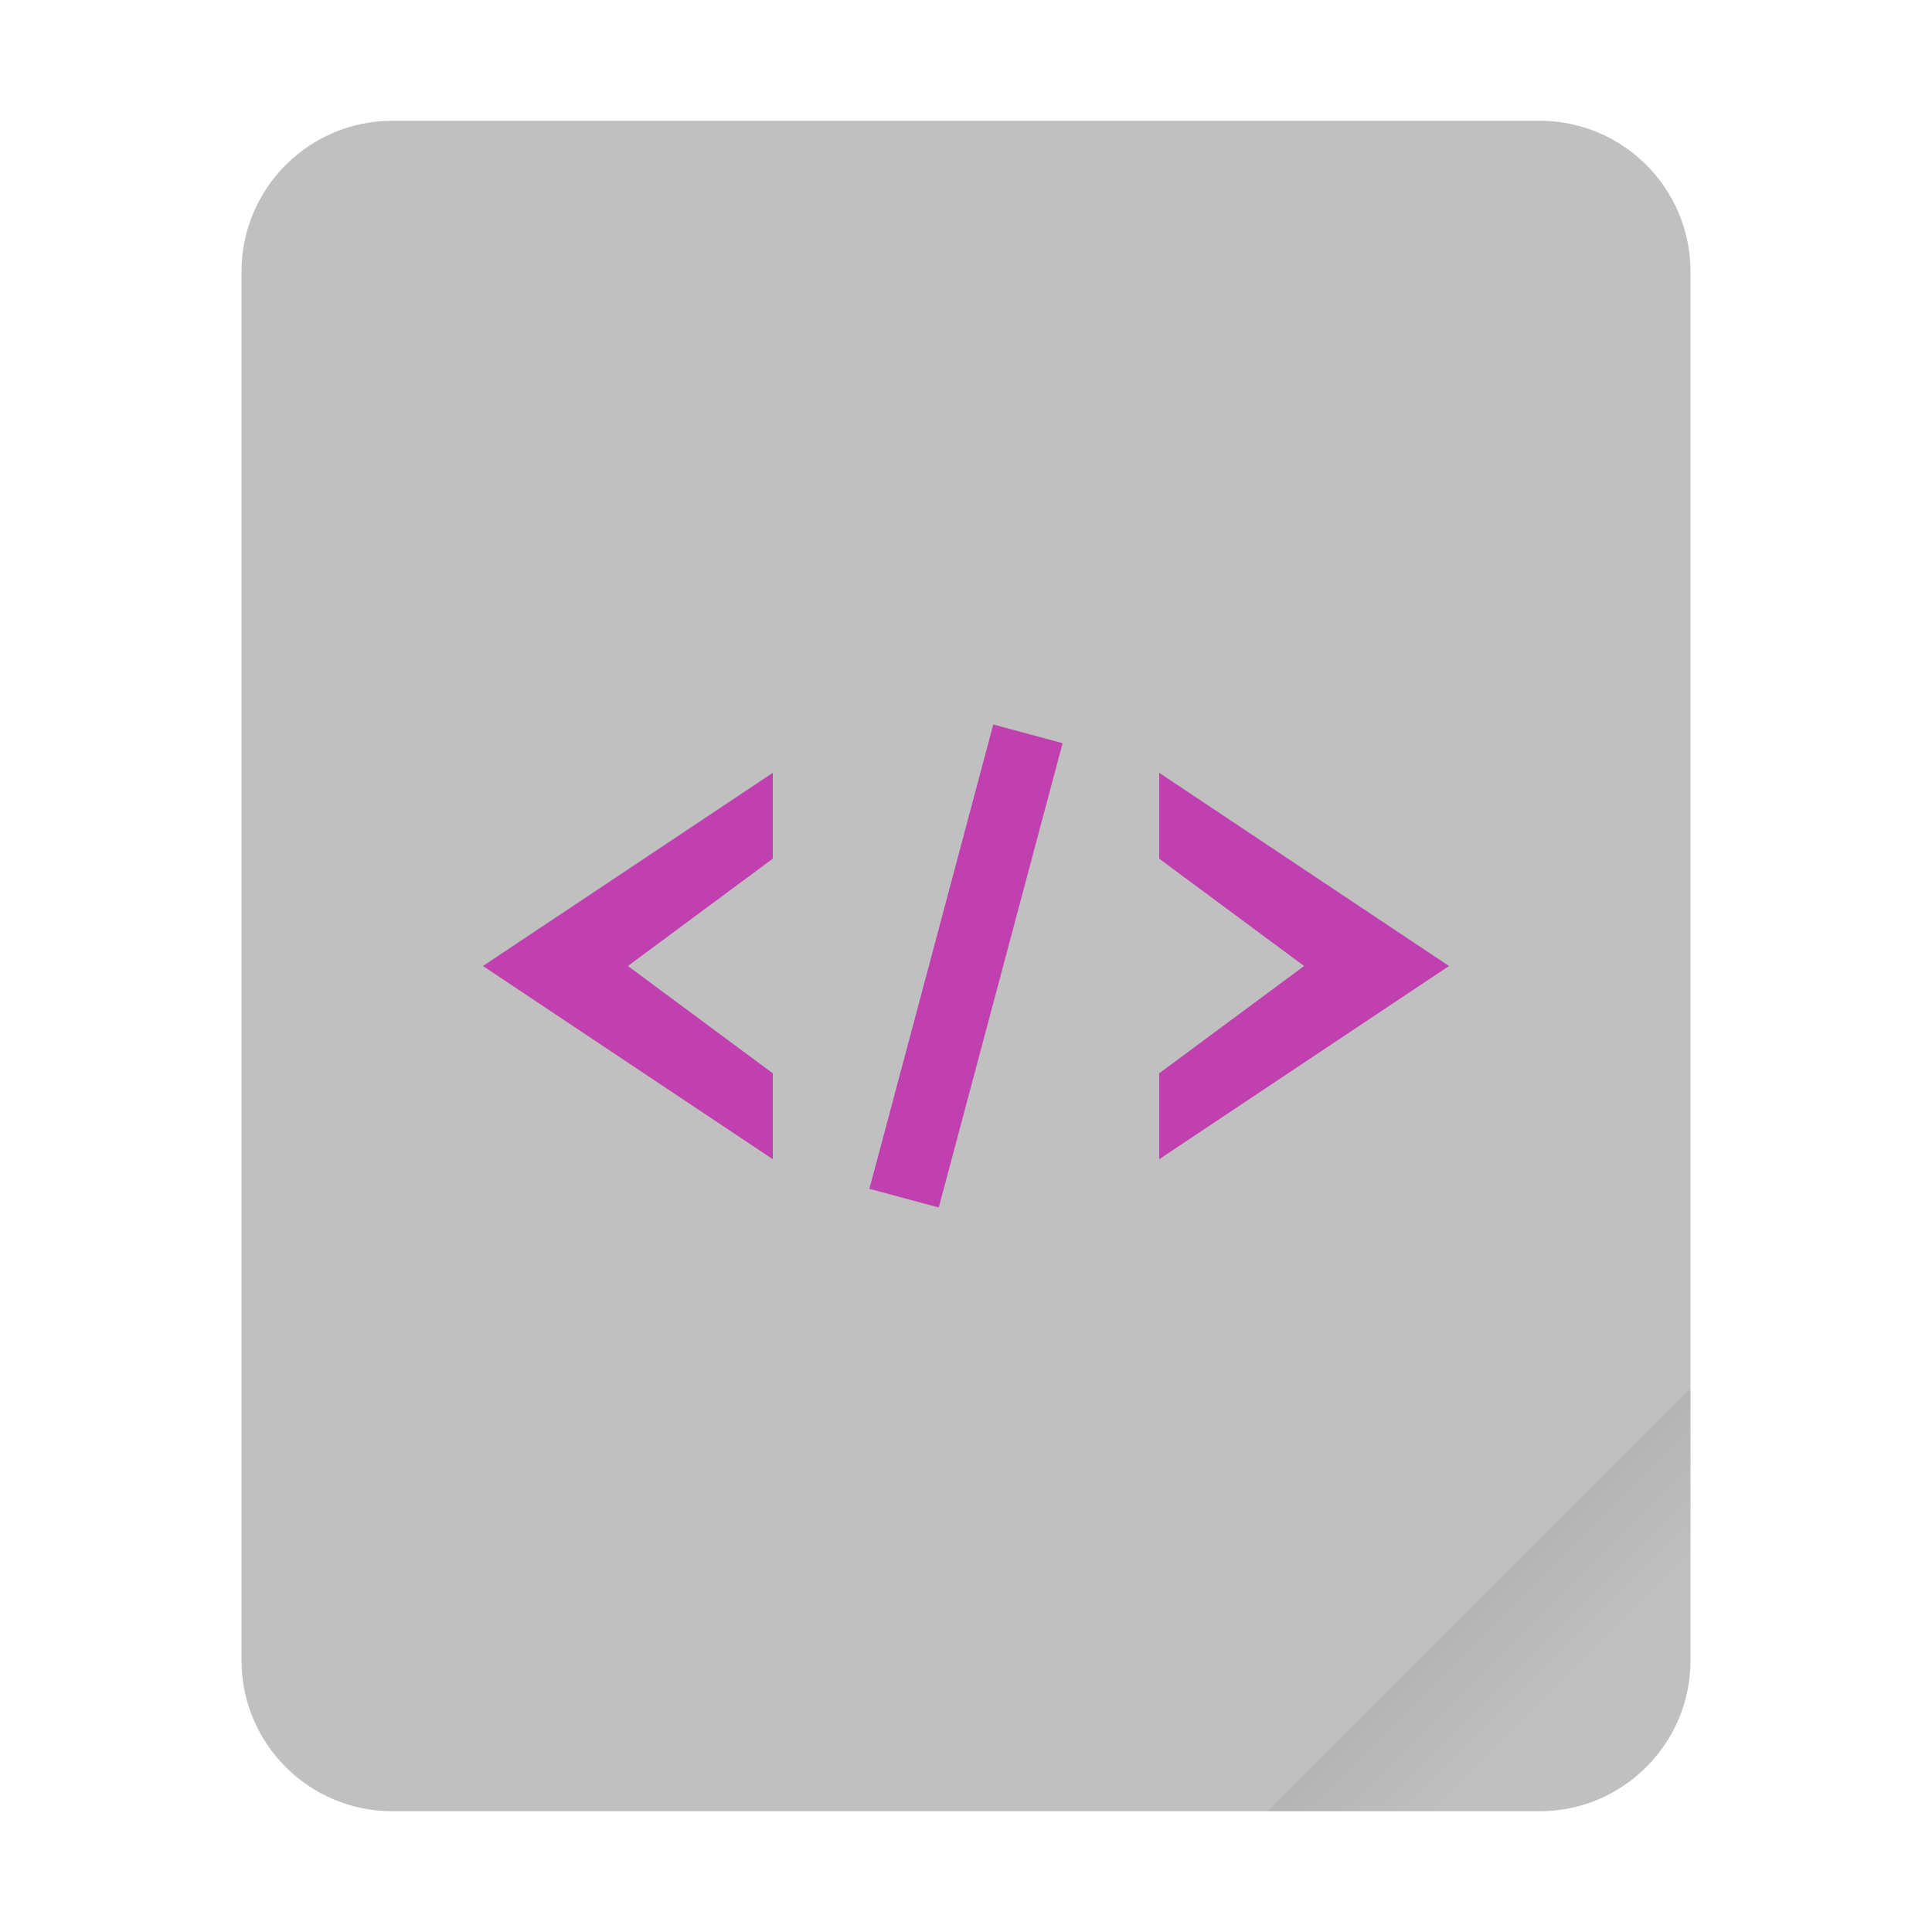
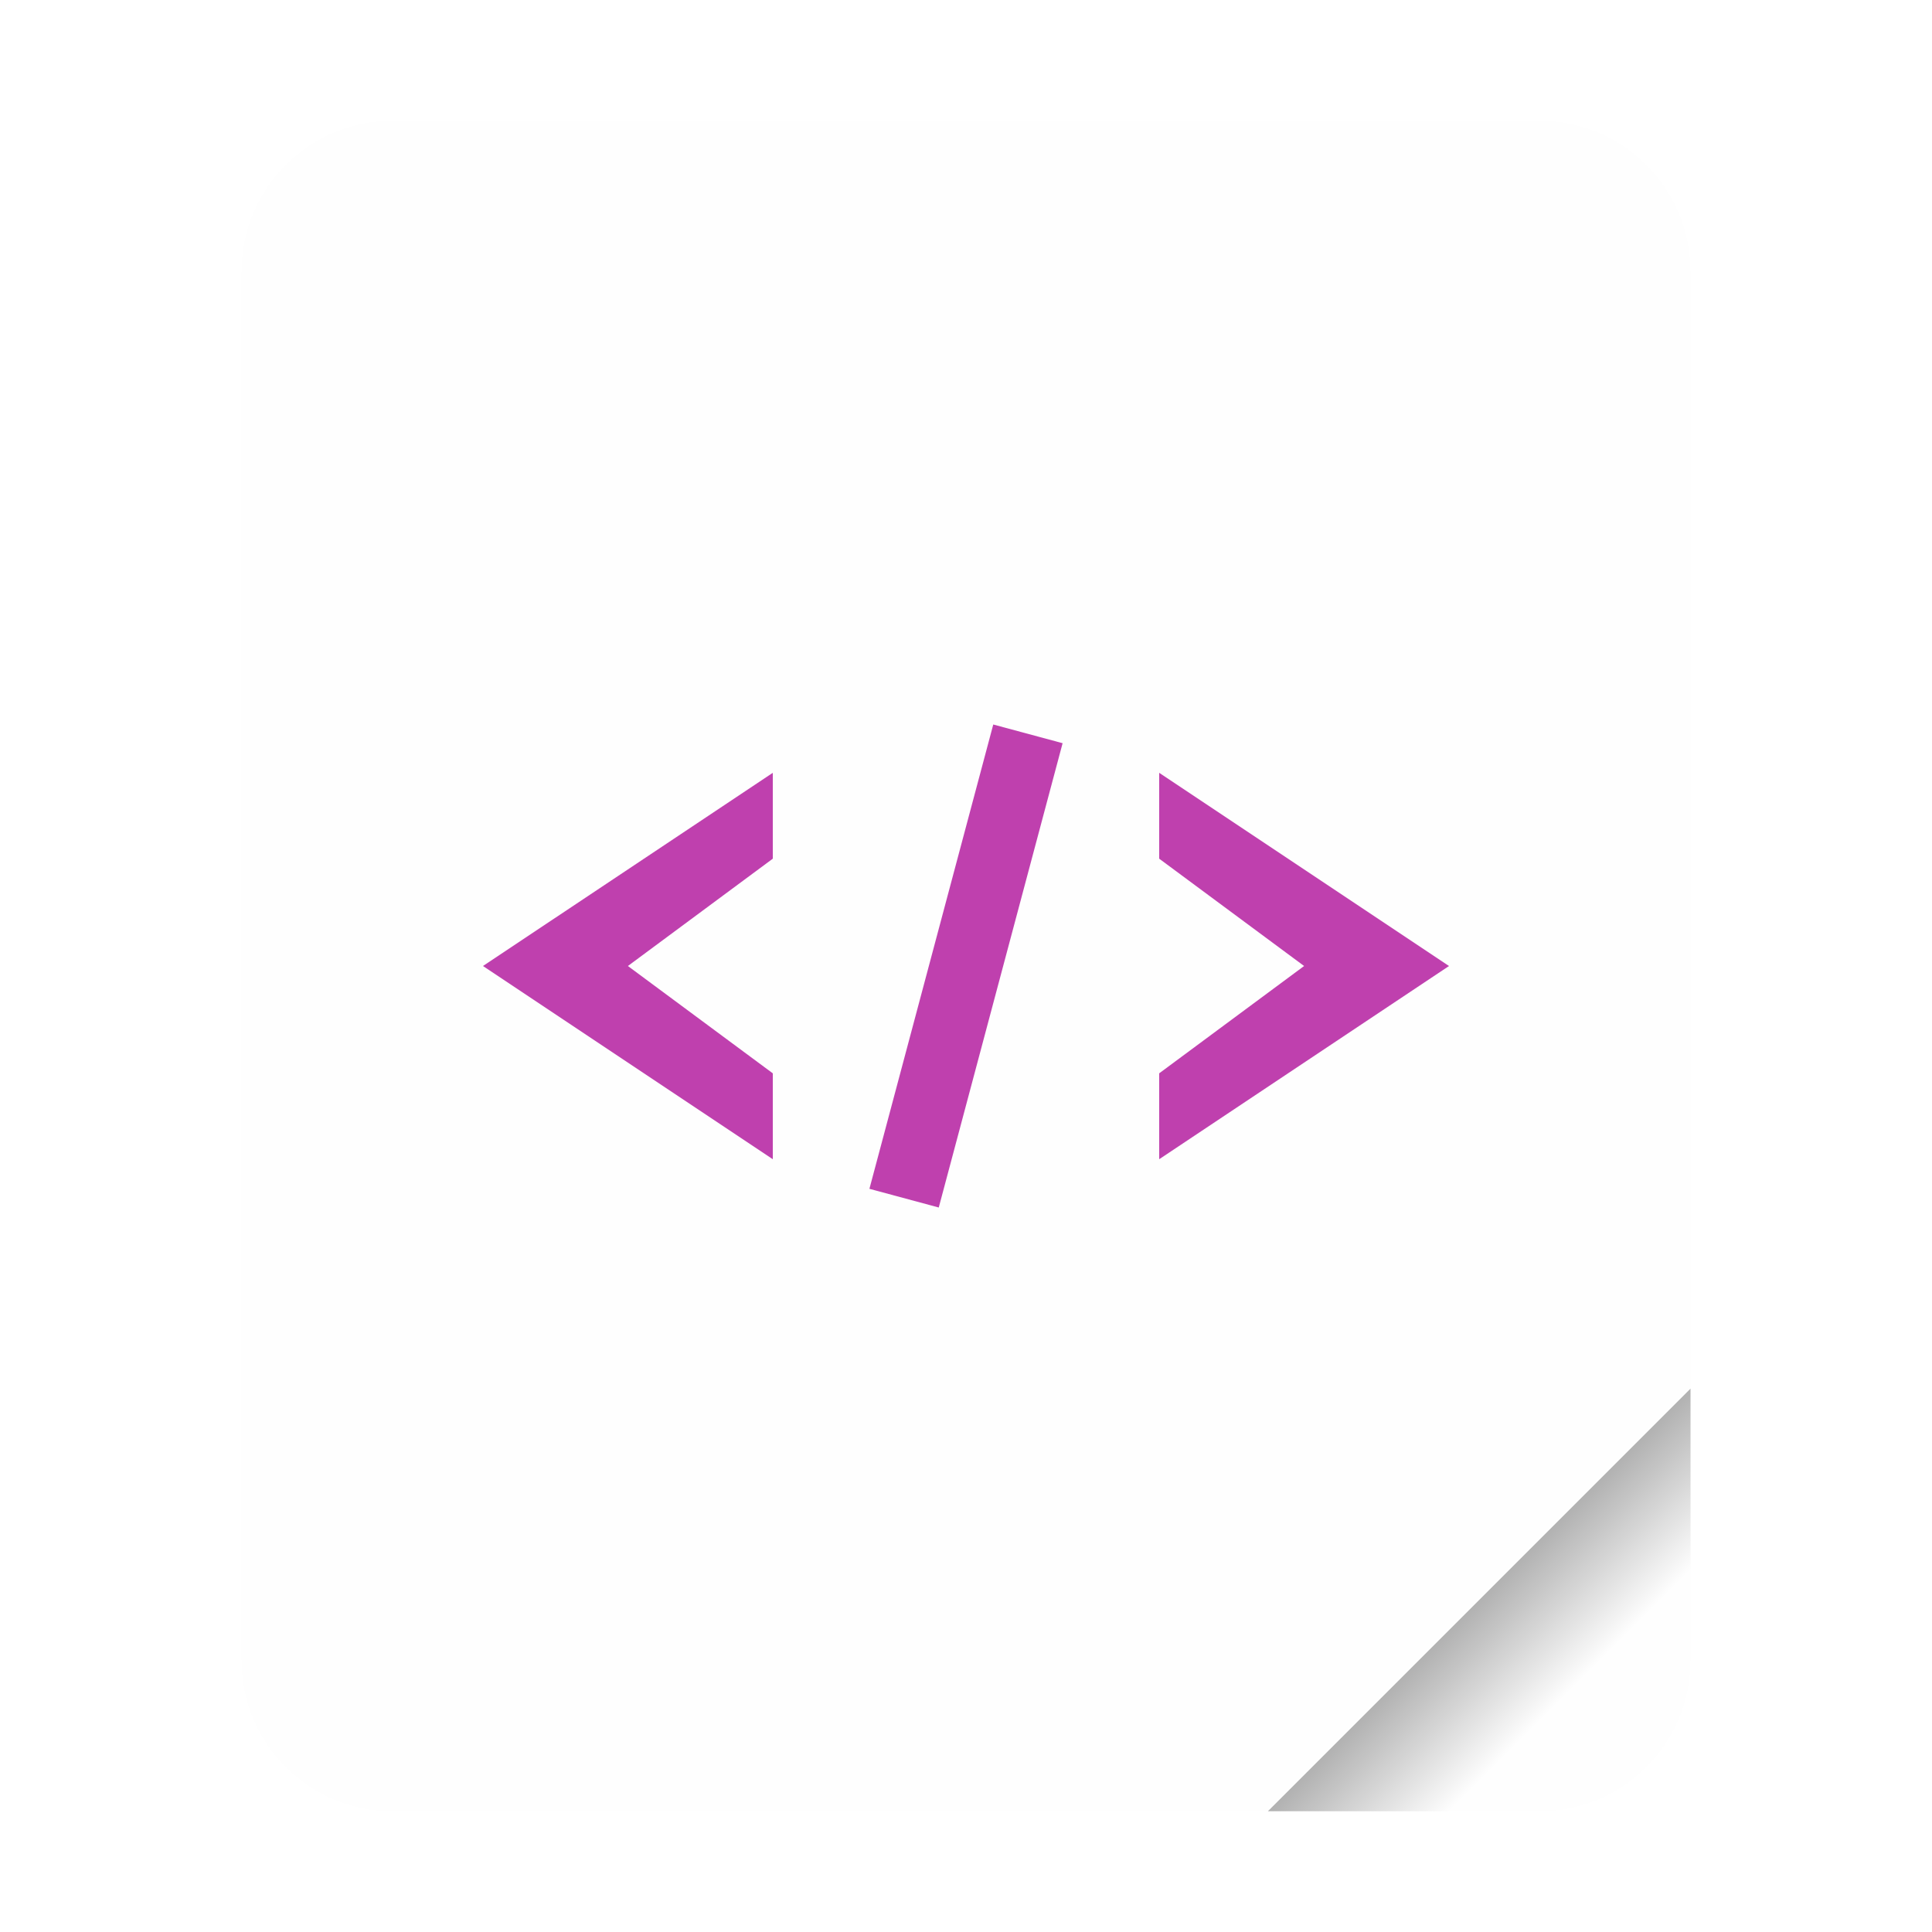
<svg xmlns="http://www.w3.org/2000/svg" width="64" height="64" viewBox="0 0 16.933 16.933" version="1.1" id="svg14838">
  <defs id="defs14826">
    <linearGradient id="a" x1="49.571" x2="51.714" y1="52.714" y2="54.857" gradientTransform="translate(-68.667 -72.001) scale(2.3333)" gradientUnits="userSpaceOnUse">
      <stop offset="0" id="stop14821" />
      <stop stop-opacity="0" offset="1" id="stop14823" />
    </linearGradient>
  </defs>
  <g transform="scale(.26458)" id="g14832">
-     <rect x="8" y="4" width="48" height="56" ry="5" fill="#f4f4f4" style="paint-order:stroke fill markers;fill:#c0c0c0;fill-opacity:1" id="rect14828" />
-     <path d="M56 46 42 60h9c2.77 0 5-2.23 5-5z" fill="url(#a)" fill-rule="evenodd" opacity=".1" style="paint-order:stroke fill markers" id="path14830" />
+     <rect x="8" y="4" width="48" height="56" ry="5" fill="#f4f4f4" style="paint-order:stroke fill markers;fill:#fefefe;fill-opacity:1" id="rect14828" />
+     <path d="M56 46 42 60h9c2.77 0 5-2.23 5-5z" fill="url(#a)" fill-rule="evenodd" opacity=".1" style="paint-order:stroke fill markers;opacity:0.5" id="path14830" />
  </g>
  <g id="g279" transform="matrix(0.2412624,0,0,0.2116625,1.161658,0.3175538)" style="fill:#bf40ae;fill-opacity:1">
    <path d="m 23.259,30.5 -10.528,8 10.528,8 V 42.944 L 17.995,38.5 23.259,34.056 Z" style="fill:#bf40ae;fill-opacity:1;stroke-width:0.97" id="path415" />
    <path style="fill:#bf40ae;fill-opacity:1;stroke-width:0.932" d="M 31.268,28.5 26.769,47.726 29.288,48.5 33.787,29.274 Z" id="path14" />
    <path d="m 37.296,30.5 v 3.556 L 42.56,38.5 37.296,42.944 V 46.5 l 10.528,-8 z" style="fill:#bf40ae;fill-opacity:1;stroke-width:0.97" id="path385" />
  </g>
</svg>
